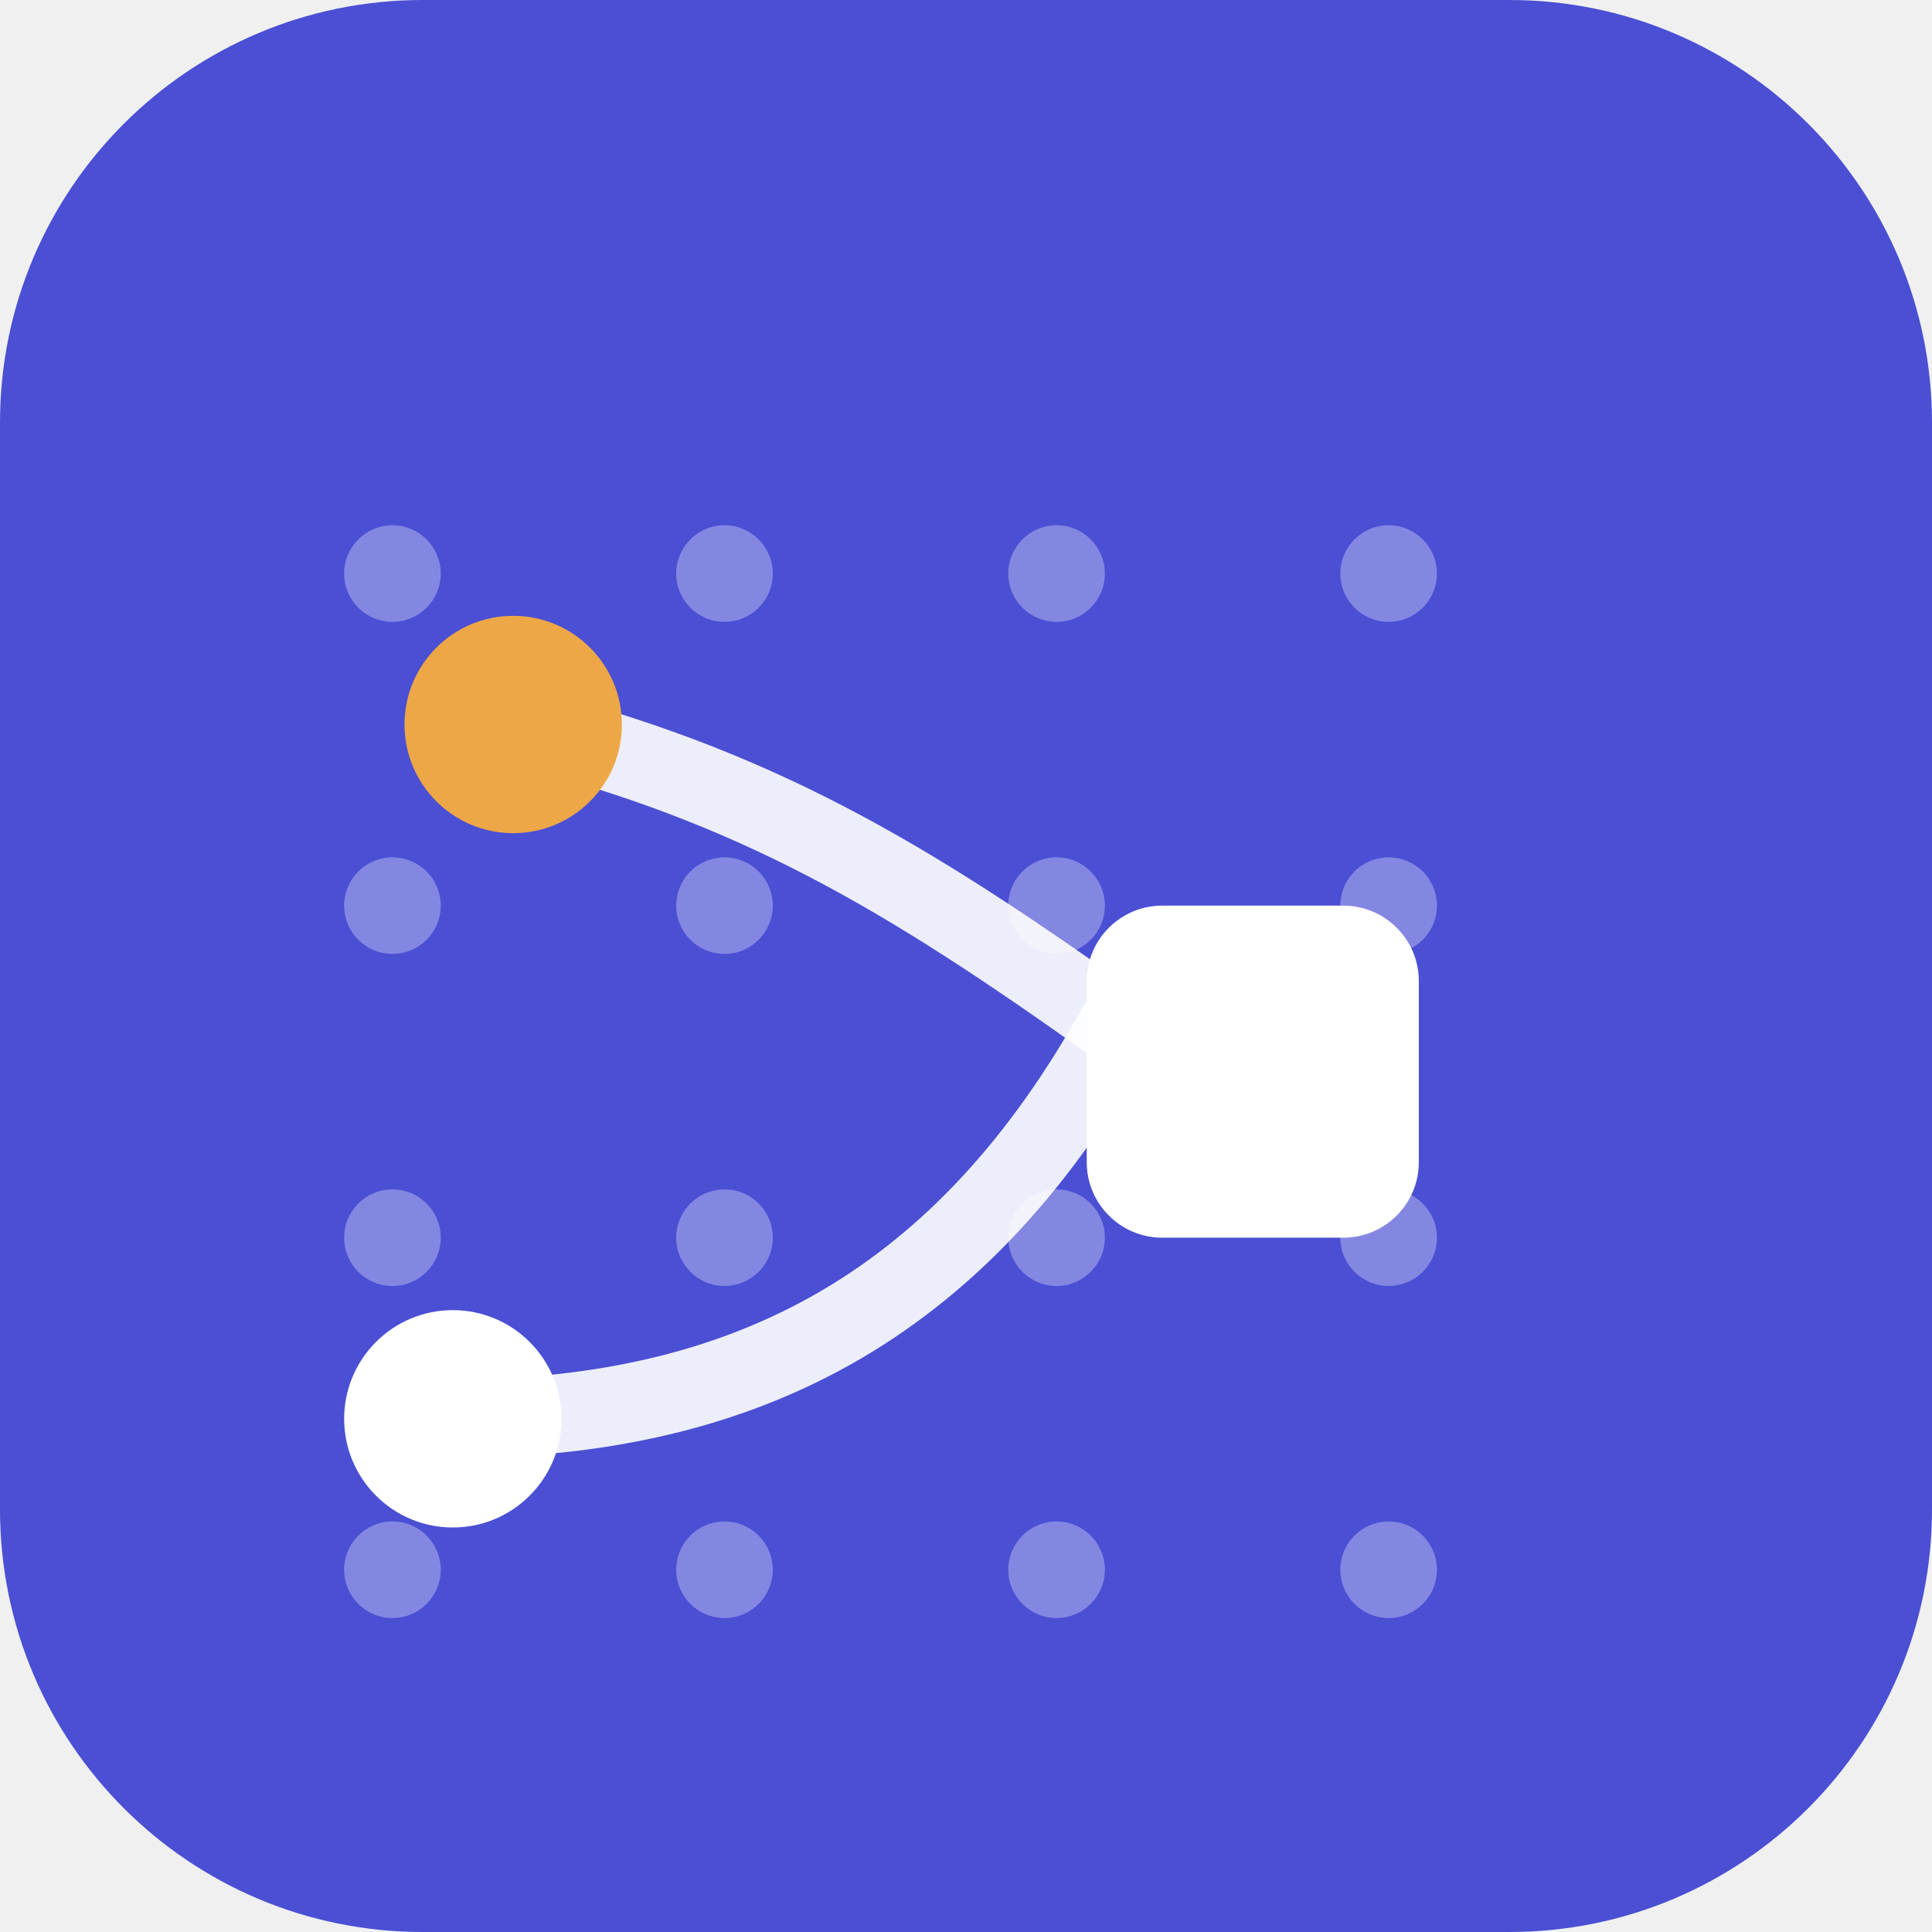
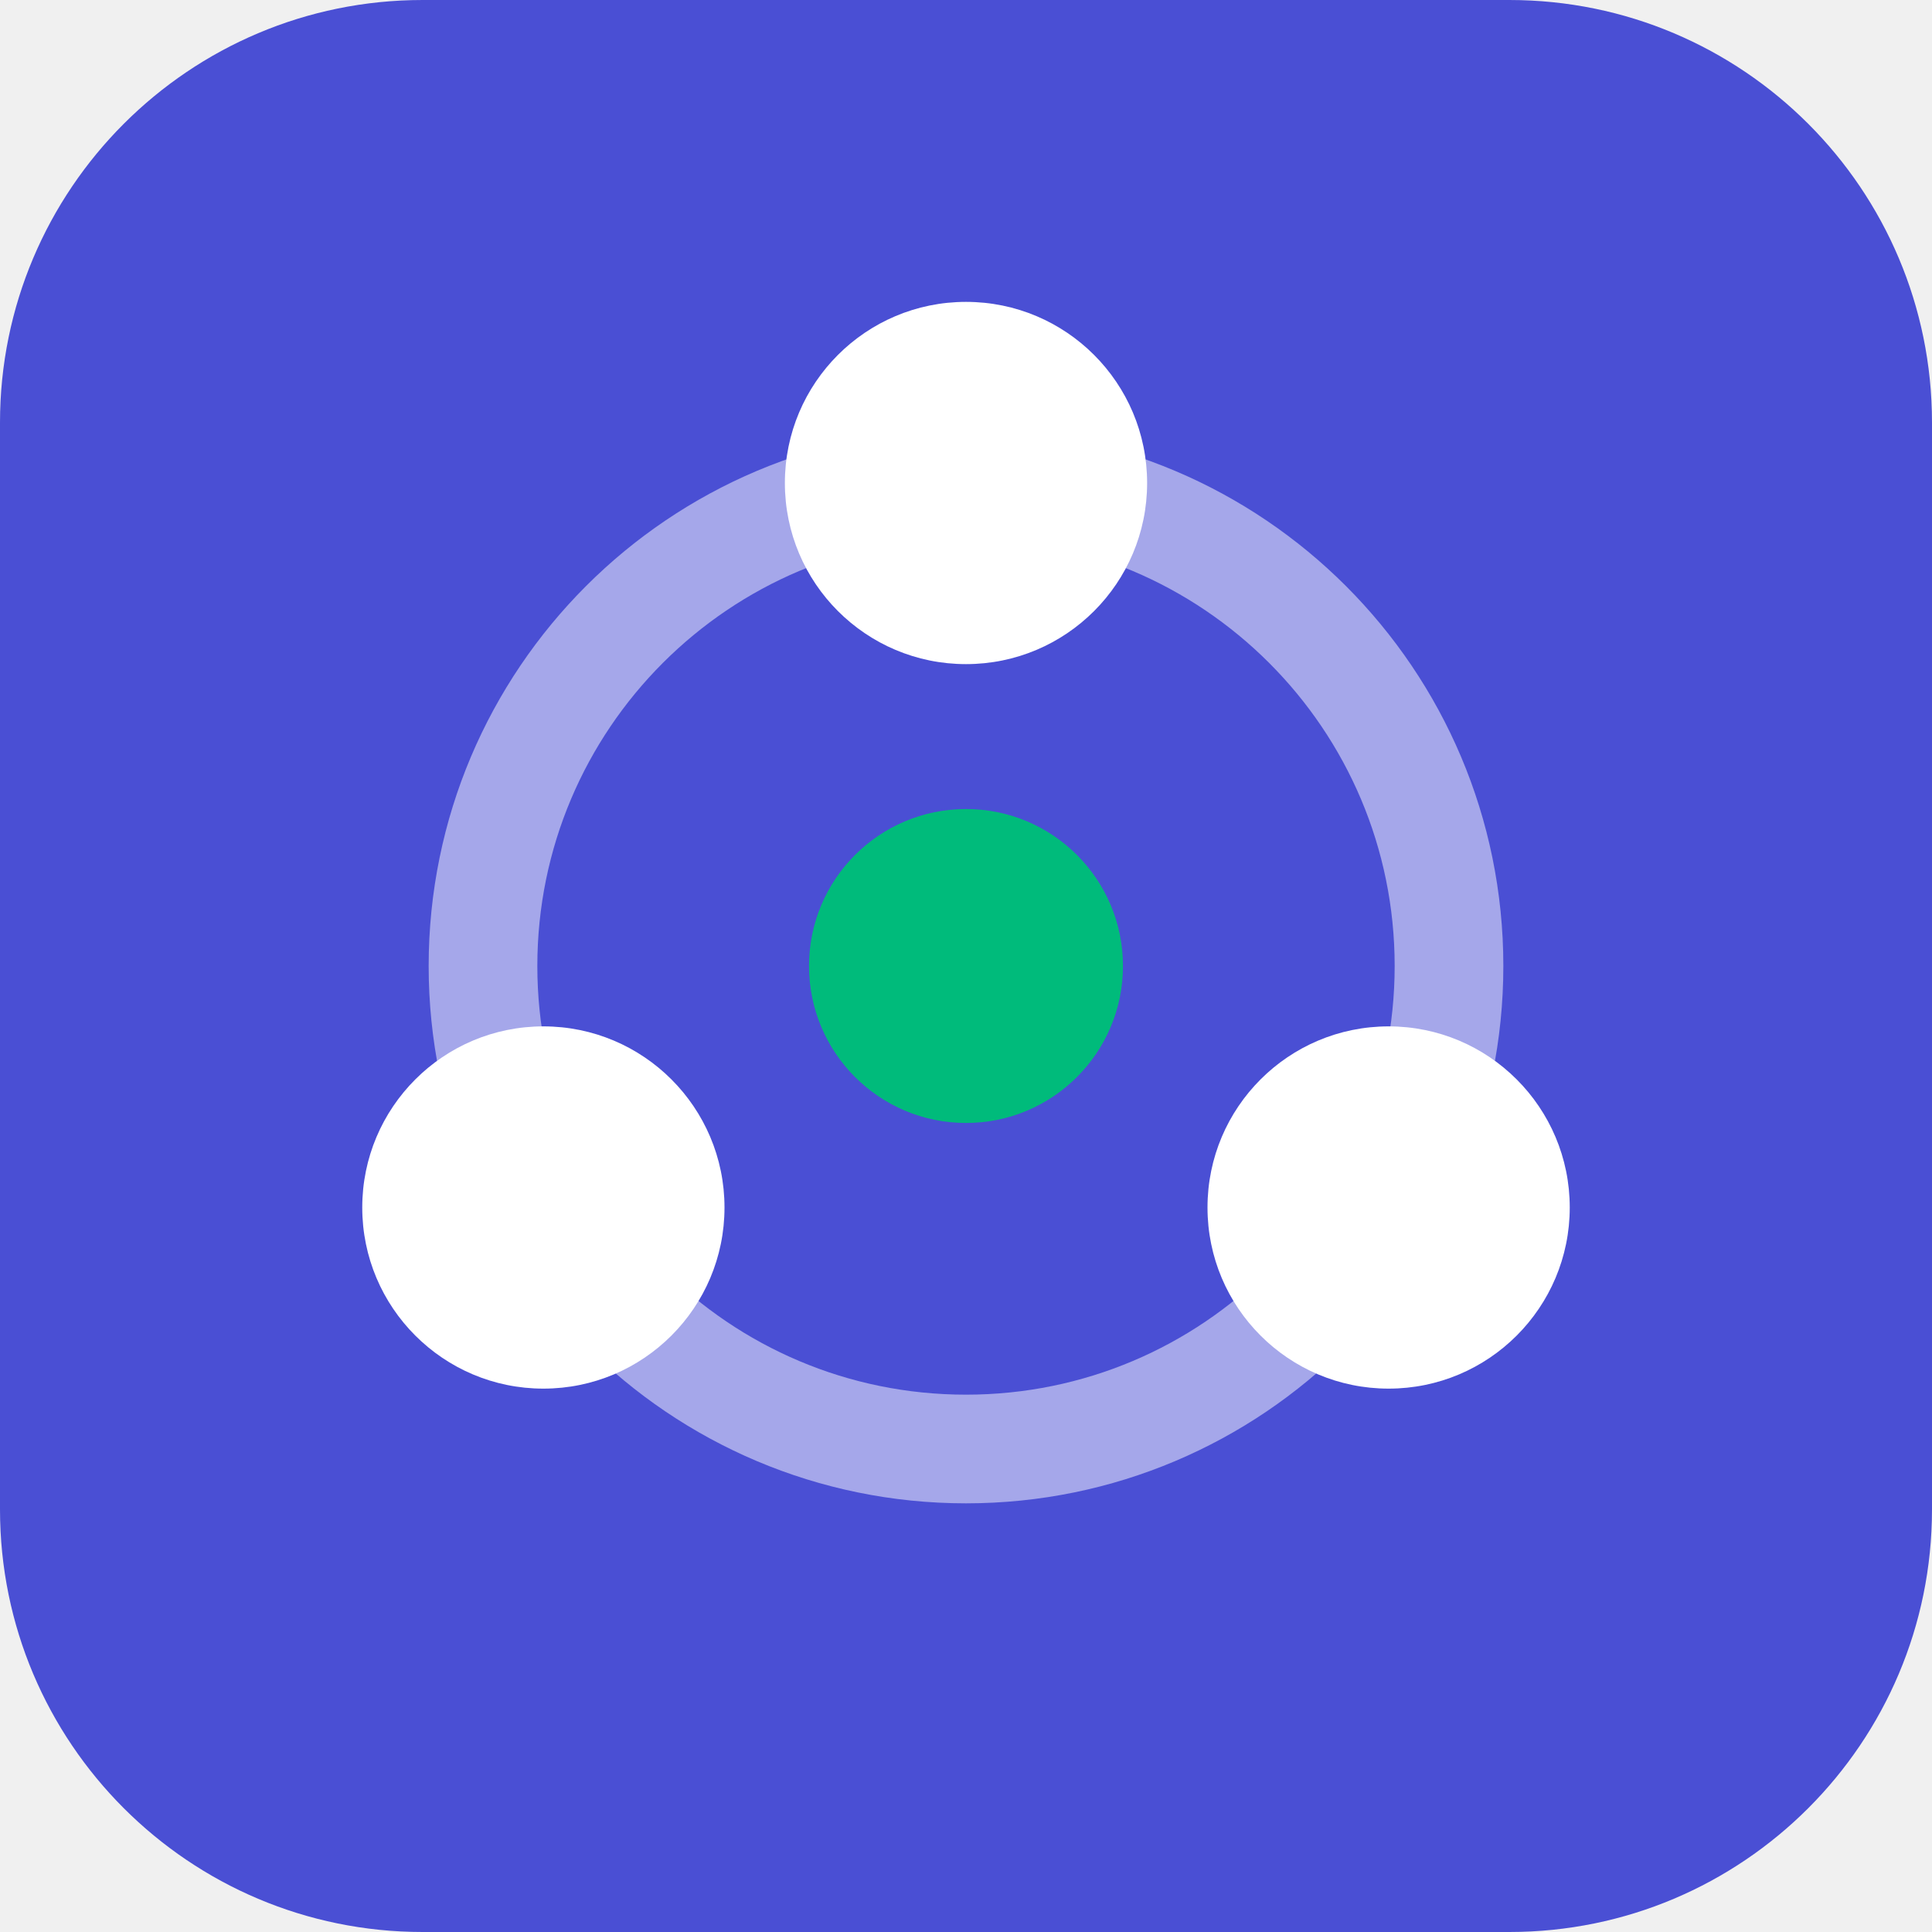
- <svg xmlns="http://www.w3.org/2000/svg" viewBox="0 0 64 64" width="64" height="64" role="img" aria-label="NetworkPlane">
+ <svg xmlns="http://www.w3.org/2000/svg" viewBox="0 0 64 64" width="64" height="64" role="img" aria-label="NetO11y">
  <rect width="64" height="64" rx="14" fill="#4A4FD4" />
-   <g fill="#FFFFFF" opacity="0.32">
-     <circle cx="13" cy="19" r="1.6" />
-     <circle cx="24" cy="19" r="1.6" />
-     <circle cx="35" cy="19" r="1.6" />
-     <circle cx="46" cy="19" r="1.6" />
-     <circle cx="13" cy="30" r="1.6" />
-     <circle cx="24" cy="30" r="1.6" />
-     <circle cx="35" cy="30" r="1.6" />
-     <circle cx="46" cy="30" r="1.6" />
-     <circle cx="13" cy="41" r="1.6" />
-     <circle cx="24" cy="41" r="1.6" />
-     <circle cx="35" cy="41" r="1.6" />
-     <circle cx="46" cy="41" r="1.6" />
-     <circle cx="13" cy="52" r="1.6" />
-     <circle cx="24" cy="52" r="1.6" />
-     <circle cx="35" cy="52" r="1.6" />
-     <circle cx="46" cy="52" r="1.6" />
+   <circle cx="32" cy="32" r="16" fill="none" stroke="#FFFFFF" stroke-width="3.6" opacity="0.5" />
+   <g fill="#FFFFFF">
+     <circle cx="32" cy="16" r="6" />
+     <circle cx="18" cy="40" r="6" />
+     <circle cx="46" cy="40" r="6" />
  </g>
-   <path d="M15 47c10 0 17-4 22-13" fill="none" stroke="#FFFFFF" stroke-width="2.6" stroke-linecap="round" opacity="0.9" />
-   <path d="M17 24c8 2 13 5 20 10" fill="none" stroke="#FFFFFF" stroke-width="2.6" stroke-linecap="round" opacity="0.9" />
-   <circle cx="15" cy="47" r="3.6" fill="#FFFFFF" />
-   <circle cx="17" cy="24" r="3.6" fill="#EEA746" />
-   <rect x="36" y="30" width="11" height="11" rx="2.5" fill="#FFFFFF" />
+   <circle cx="32" cy="32" r="5.2" fill="#00BB7B" />
</svg>
